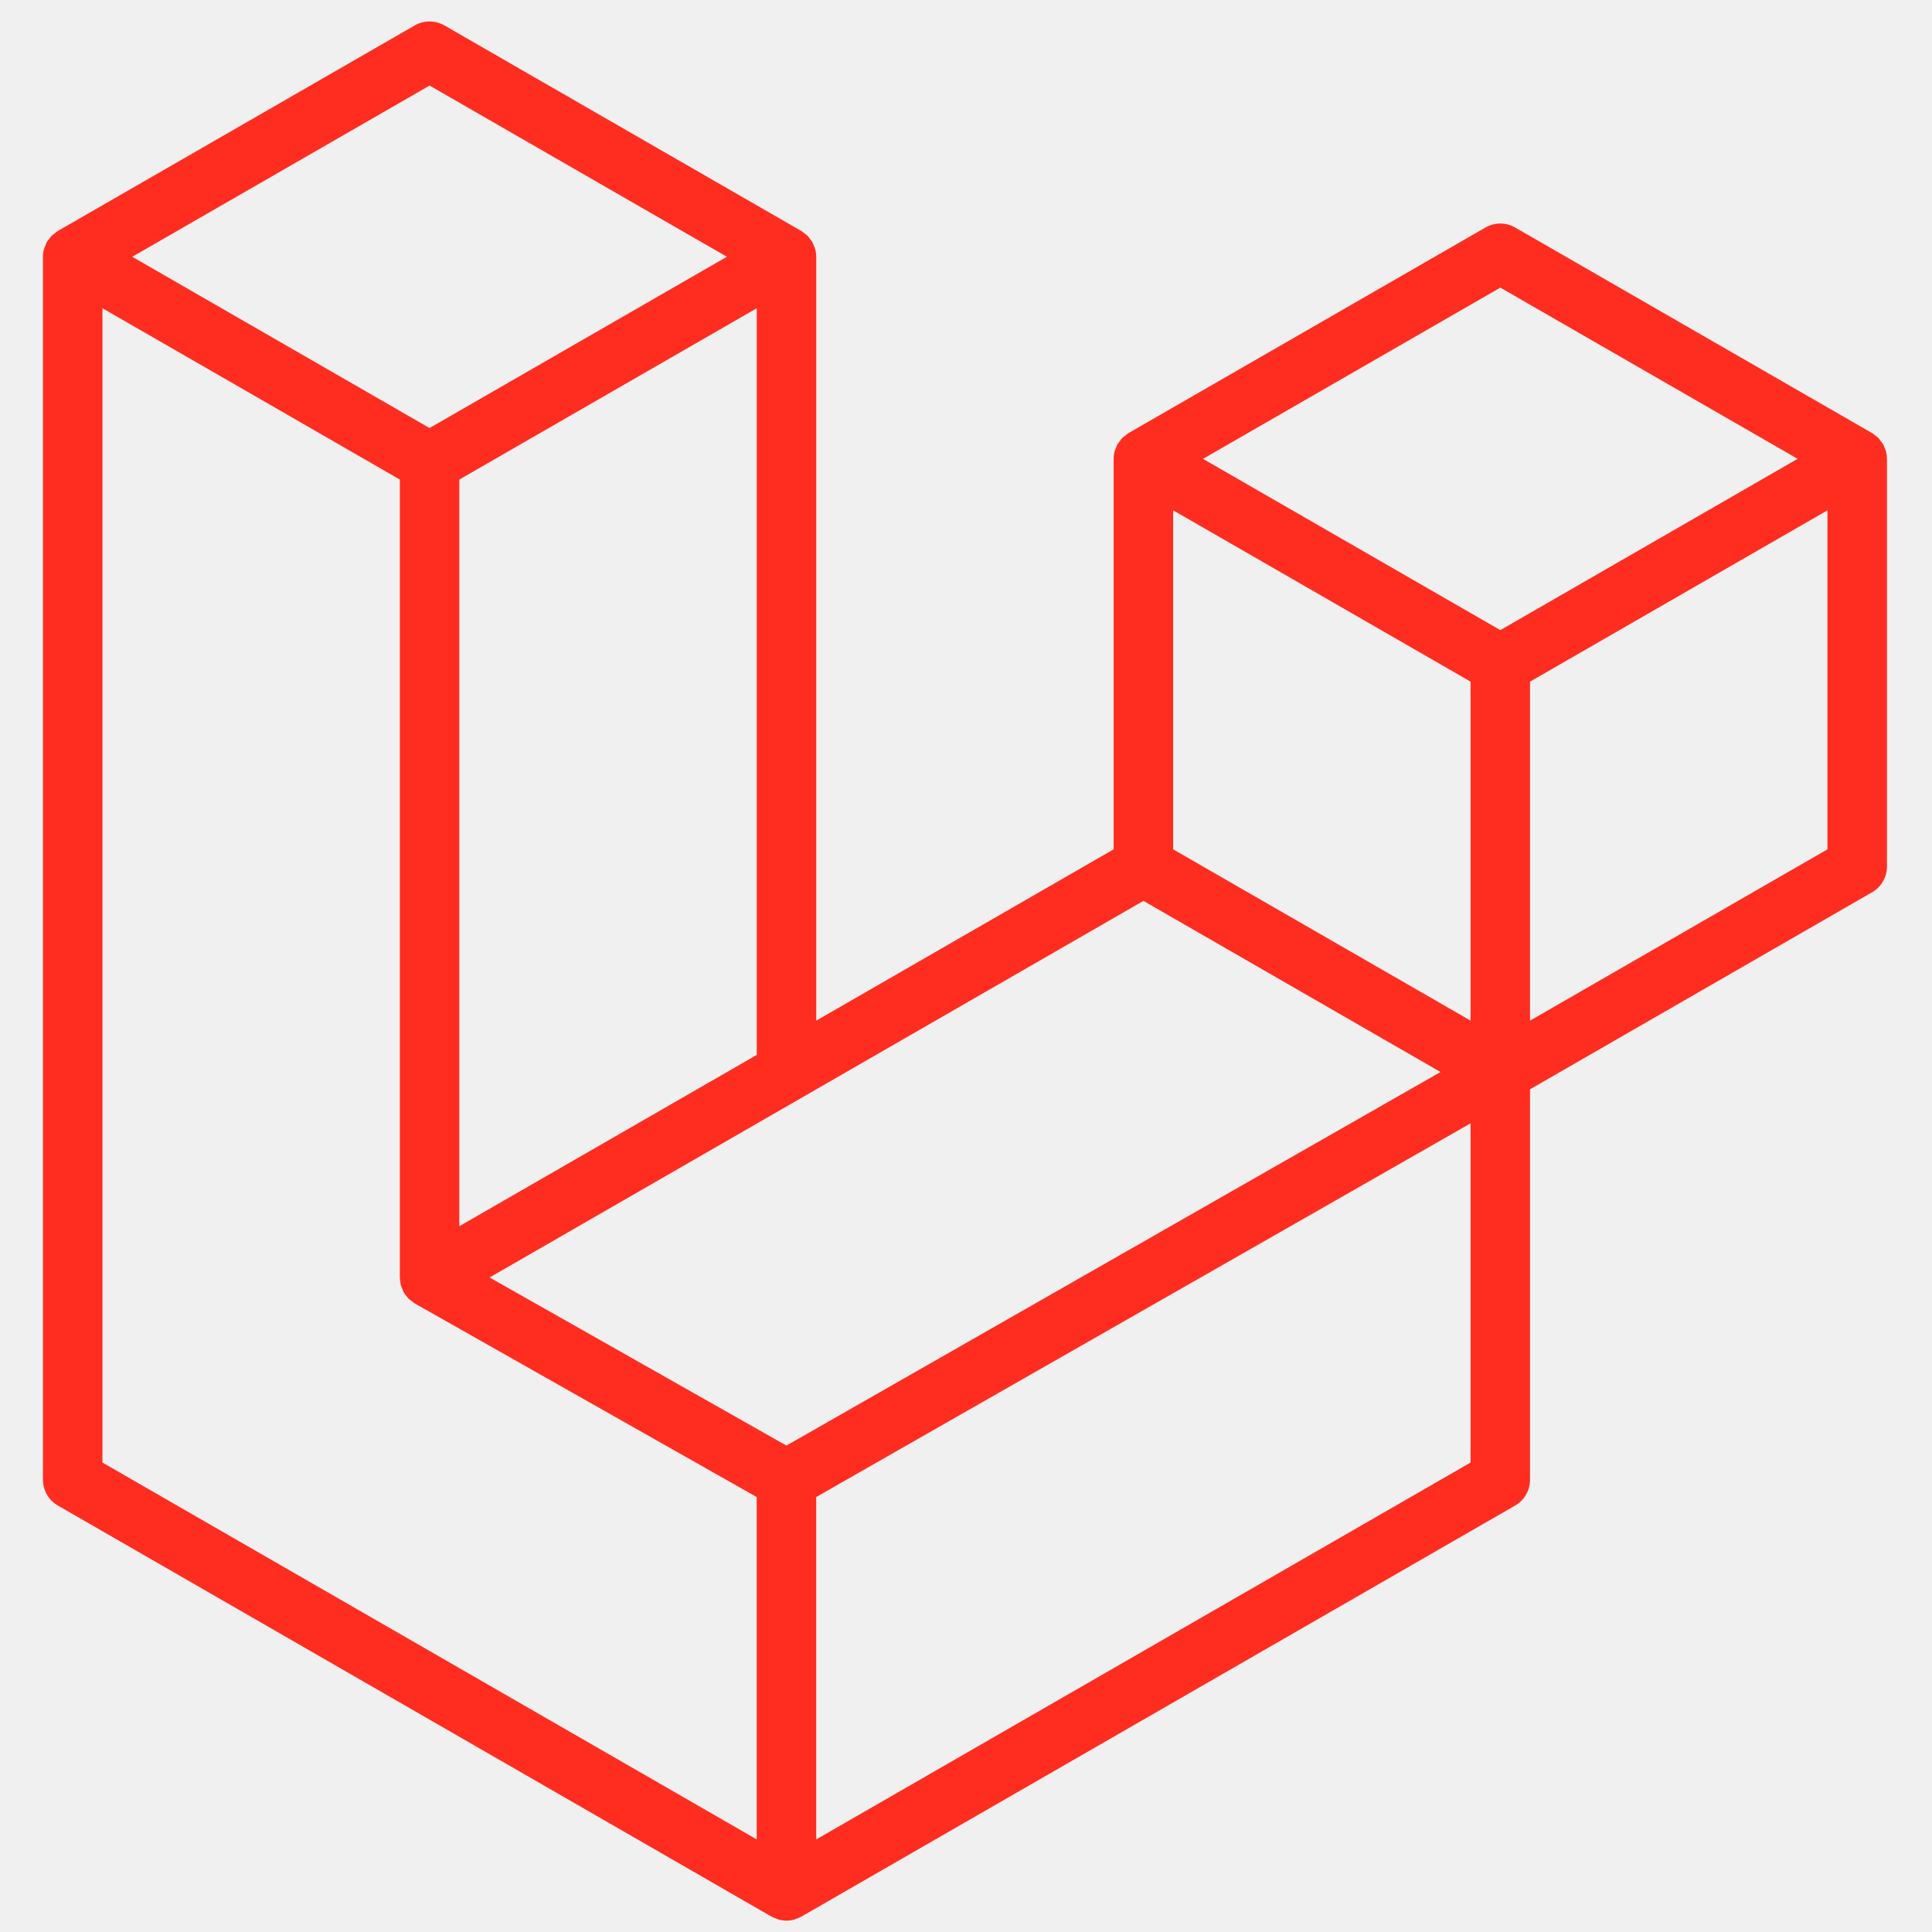
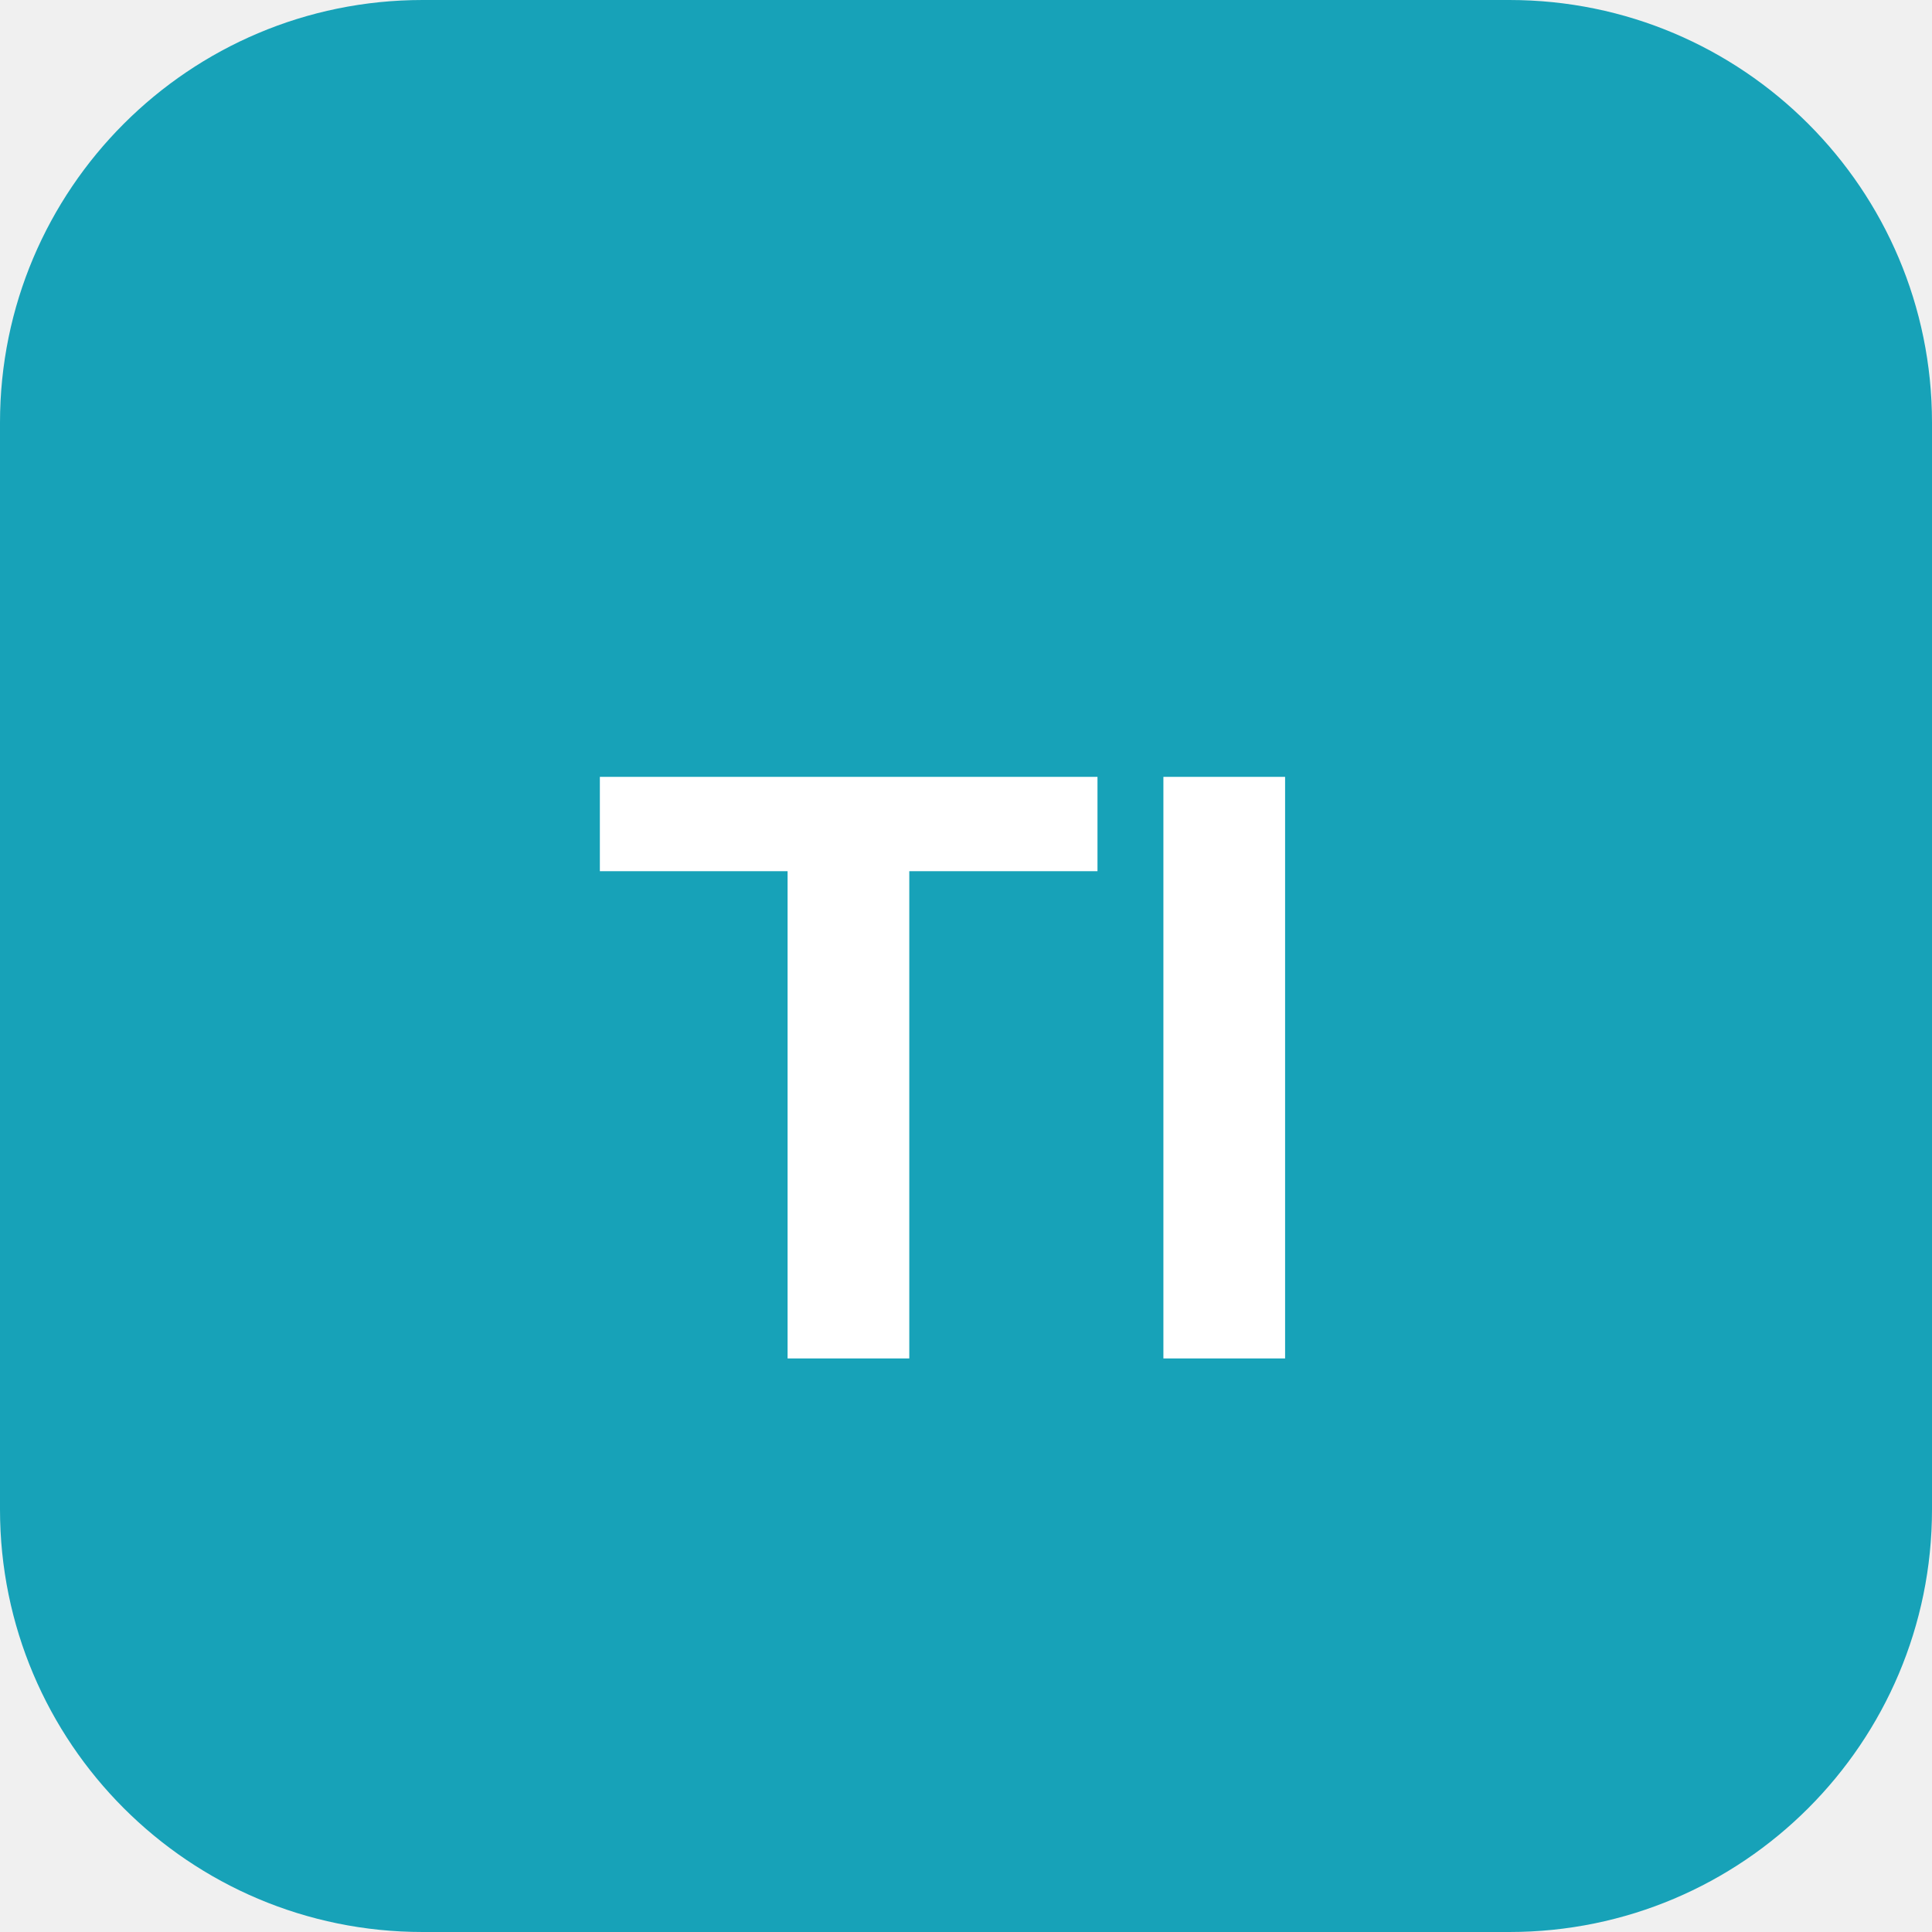
- <svg xmlns="http://www.w3.org/2000/svg" width="166" height="166" viewBox="0 0 166 166" fill="none">
-   <path fill-rule="evenodd" clip-rule="evenodd" d="M162.041 38.759C162.099 38.977 162.129 39.201 162.13 39.426V74.452C162.13 74.902 162.011 75.344 161.786 75.733C161.561 76.122 161.237 76.444 160.847 76.668L131.462 93.594V127.141C131.462 128.054 130.977 128.897 130.186 129.357L68.847 164.683C68.707 164.763 68.554 164.814 68.401 164.868C68.343 164.887 68.289 164.922 68.228 164.938C67.8 165.051 67.349 165.051 66.92 164.938C66.85 164.919 66.786 164.881 66.719 164.855C66.579 164.804 66.432 164.76 66.298 164.683L4.972 129.357C4.583 129.133 4.259 128.81 4.034 128.421C3.808 128.032 3.69 127.591 3.689 127.141L3.689 22.063C3.689 21.834 3.721 21.61 3.779 21.393C3.798 21.32 3.843 21.253 3.868 21.179C3.916 21.045 3.961 20.908 4.031 20.783C4.079 20.7 4.149 20.633 4.206 20.557C4.28 20.454 4.347 20.349 4.433 20.26C4.506 20.186 4.602 20.132 4.685 20.068C4.778 19.992 4.861 19.909 4.966 19.848L35.633 2.185C36.022 1.961 36.462 1.844 36.91 1.844C37.358 1.844 37.798 1.961 38.186 2.185L68.851 19.848H68.857C68.959 19.912 69.045 19.992 69.138 20.065C69.221 20.129 69.313 20.186 69.387 20.257C69.476 20.349 69.54 20.454 69.616 20.557C69.671 20.633 69.744 20.7 69.789 20.783C69.862 20.911 69.904 21.045 69.955 21.179C69.98 21.253 70.025 21.32 70.044 21.396C70.103 21.614 70.133 21.838 70.133 22.063V87.694L95.686 72.974V39.423C95.686 39.2 95.718 38.973 95.775 38.759C95.798 38.683 95.839 38.615 95.865 38.542C95.916 38.408 95.96 38.271 96.031 38.146C96.079 38.063 96.149 37.996 96.203 37.92C96.279 37.818 96.343 37.712 96.433 37.623C96.506 37.549 96.599 37.495 96.681 37.431C96.777 37.355 96.86 37.272 96.962 37.211L127.633 19.548C128.021 19.324 128.461 19.206 128.91 19.206C129.358 19.206 129.798 19.324 130.186 19.548L160.85 37.211C160.959 37.275 161.042 37.355 161.137 37.428C161.217 37.492 161.31 37.549 161.383 37.62C161.473 37.712 161.536 37.818 161.613 37.92C161.67 37.996 161.741 38.063 161.785 38.146C161.859 38.271 161.9 38.408 161.951 38.542C161.98 38.615 162.021 38.683 162.041 38.759ZM157.018 72.974V43.848L146.287 50.028L131.462 58.568V87.694L157.021 72.974H157.018ZM126.354 125.663V96.518L111.771 104.85L70.13 128.626V158.046L126.354 125.663ZM8.801 26.485V125.663L65.018 158.043V128.629L35.649 112L35.64 111.994L35.627 111.988C35.528 111.93 35.445 111.847 35.353 111.777C35.273 111.713 35.18 111.662 35.11 111.592L35.104 111.582C35.021 111.502 34.963 111.403 34.893 111.314C34.829 111.228 34.753 111.154 34.702 111.065L34.699 111.055C34.641 110.96 34.606 110.845 34.565 110.736C34.523 110.64 34.469 110.551 34.443 110.449C34.411 110.328 34.405 110.197 34.392 110.072C34.379 109.976 34.354 109.881 34.354 109.785V109.778V41.205L19.532 32.662L8.801 26.485ZM36.913 7.35L11.364 22.063L36.907 36.777L62.453 22.06L36.907 7.35H36.913ZM50.2 99.174L65.022 90.637V26.485L54.291 32.665L39.466 41.205V105.357L50.2 99.174ZM128.91 24.713L103.363 39.426L128.91 54.14L154.453 39.423L128.91 24.713ZM126.354 58.568L111.529 50.028L100.798 43.848V72.974L115.619 81.511L126.354 87.694V58.568ZM67.571 124.205L105.042 102.803L123.772 92.109L98.245 77.405L68.854 94.334L42.066 109.762L67.571 124.205Z" fill="#FF2D20" />
+ <svg xmlns="http://www.w3.org/2000/svg" viewBox="0 0 64 64">
+   <rect width="64" height="64" rx="14" fill="#17a2b8" />
+   <text x="32" y="45" font-family="'Arial Black',Arial,sans-serif" font-size="28" font-weight="900" text-anchor="middle" fill="white">TI</text>
</svg>
